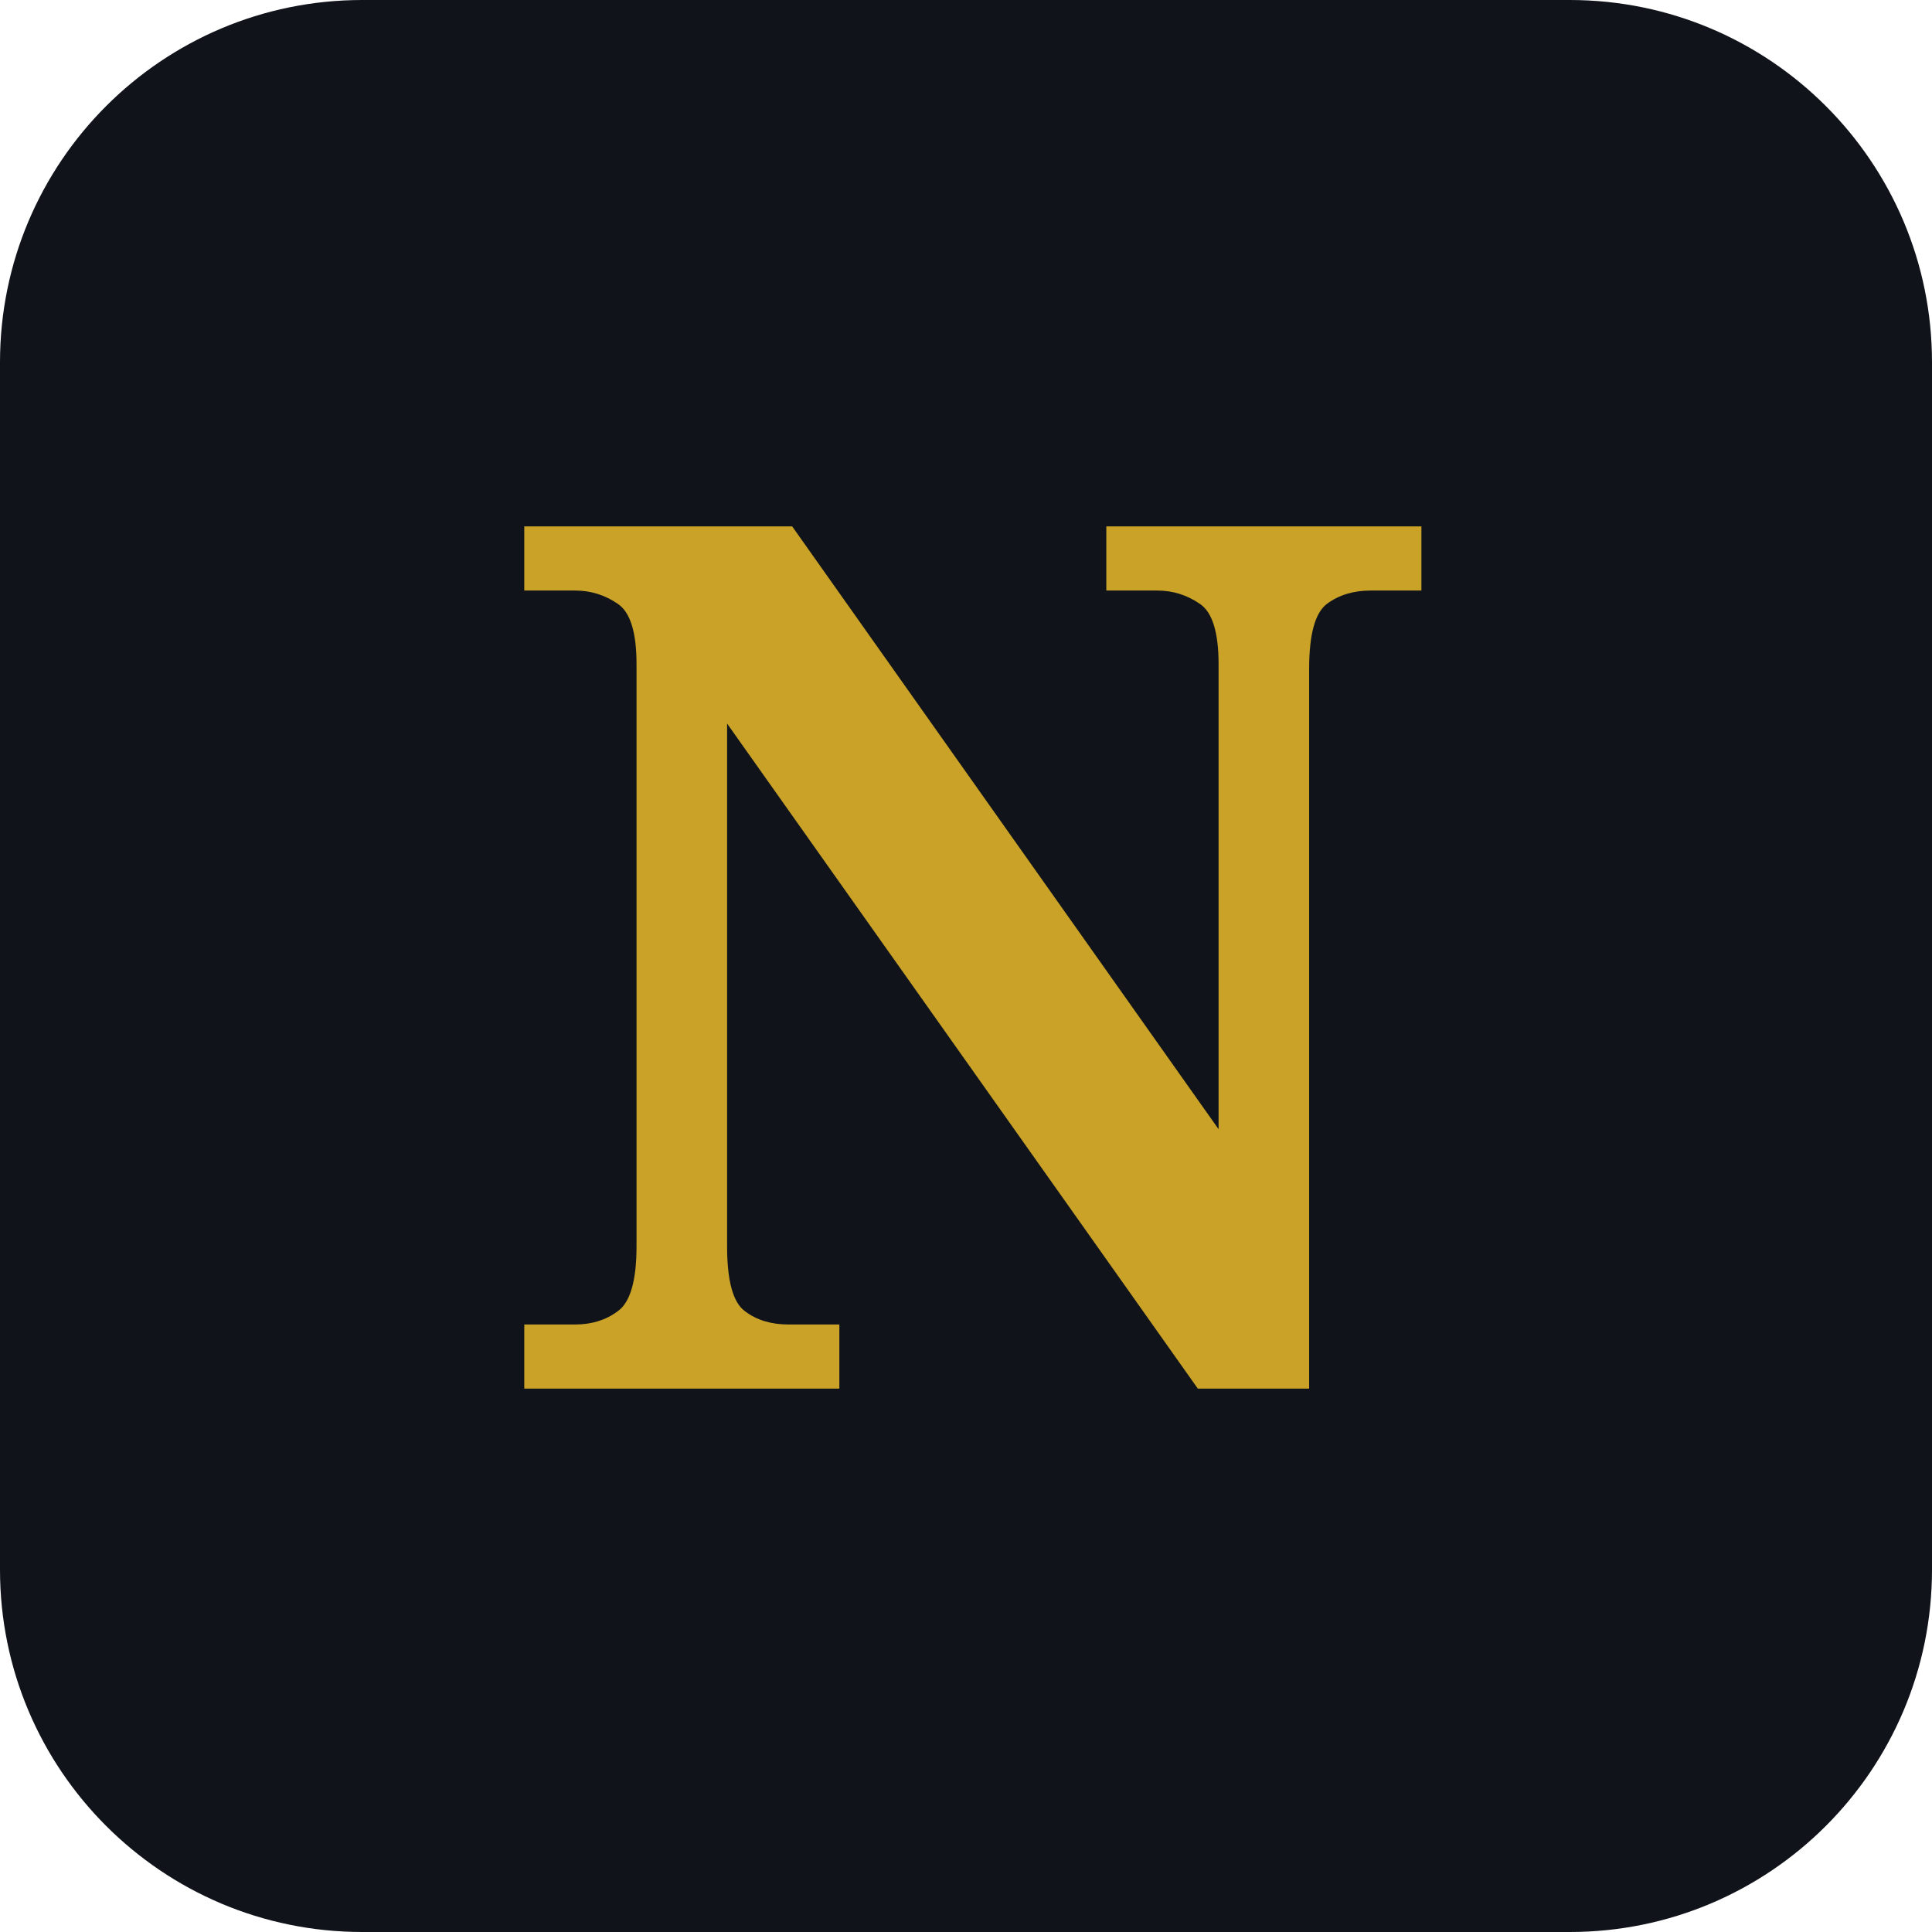
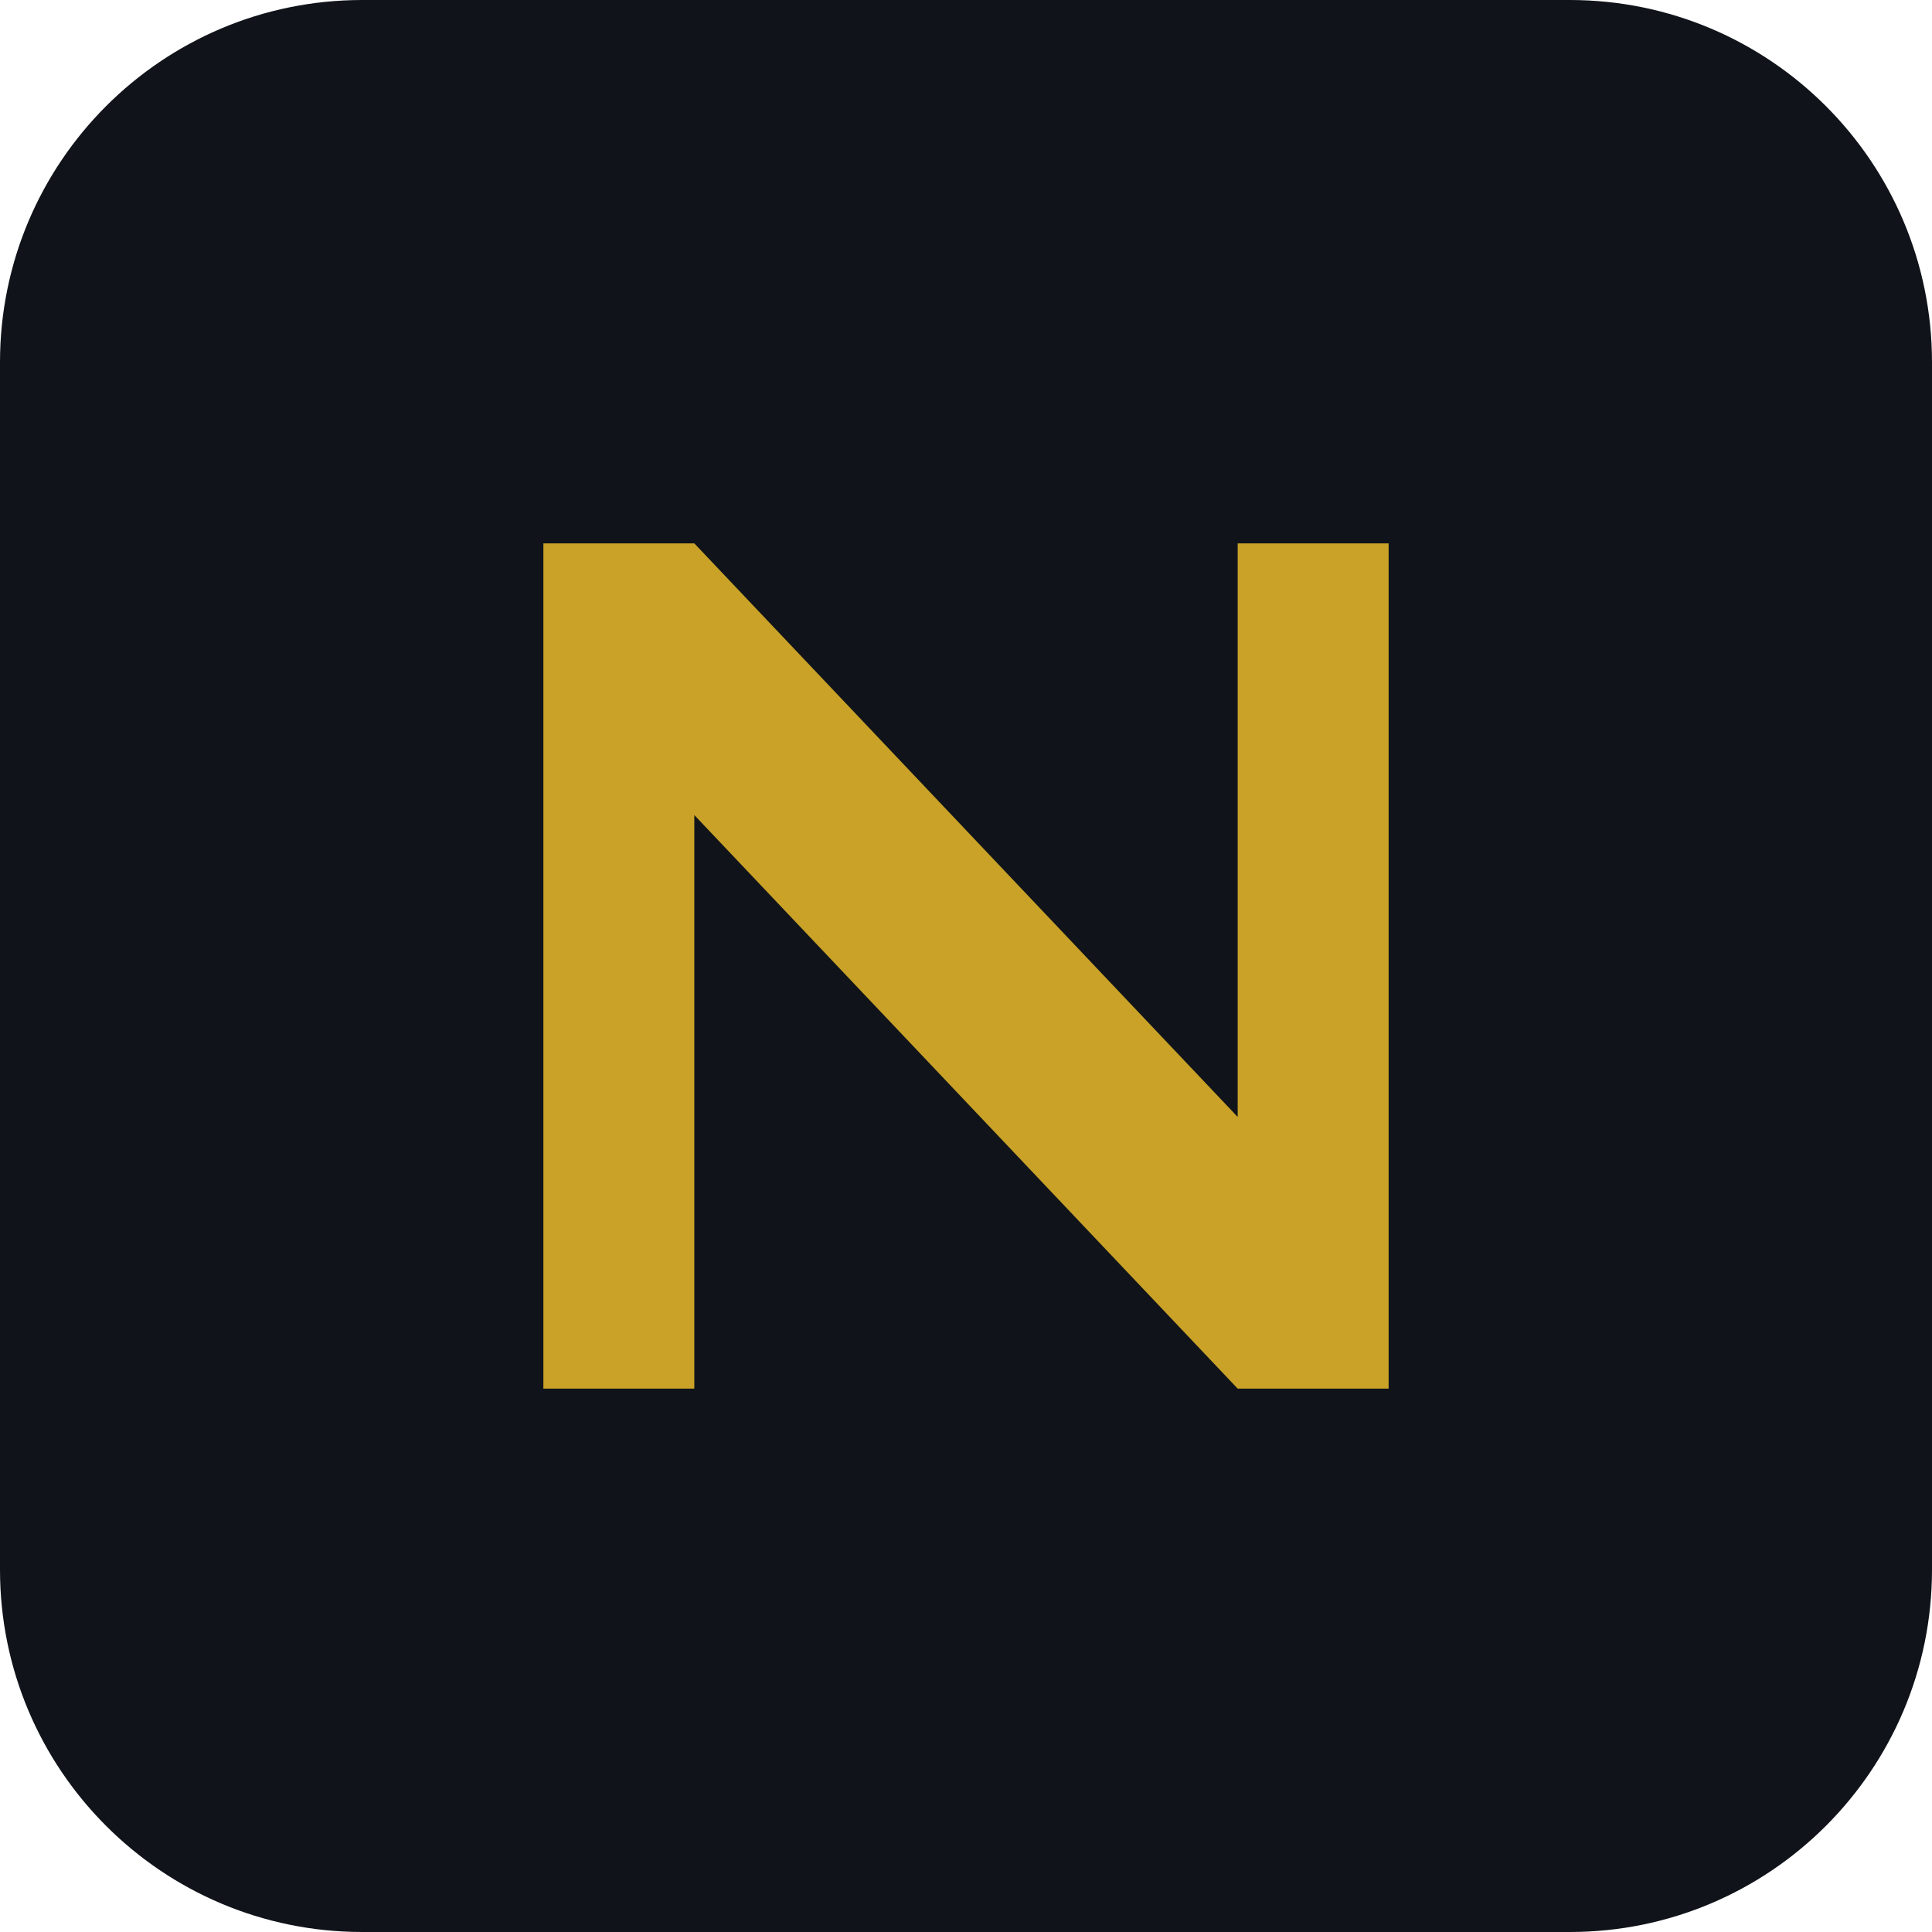
- <svg xmlns="http://www.w3.org/2000/svg" viewBox="0 0 32 32">
-   <rect width="32" height="32" rx="6" fill="#10141a" />
-   <text x="16" y="23" font-family="Georgia, serif" font-size="20" font-weight="bold" fill="#c9a227" text-anchor="middle">N</text>
+ <svg xmlns="http://www.w3.org/2000/svg" viewBox="0 0 64 64" width="64" height="64">
+   <rect width="64" height="64" rx="12" fill="#10141a" />
+   <path d="M18 46V18h5l18 19V18h5v28h-5L23 27v19z" fill="#c9a227" />
</svg>
